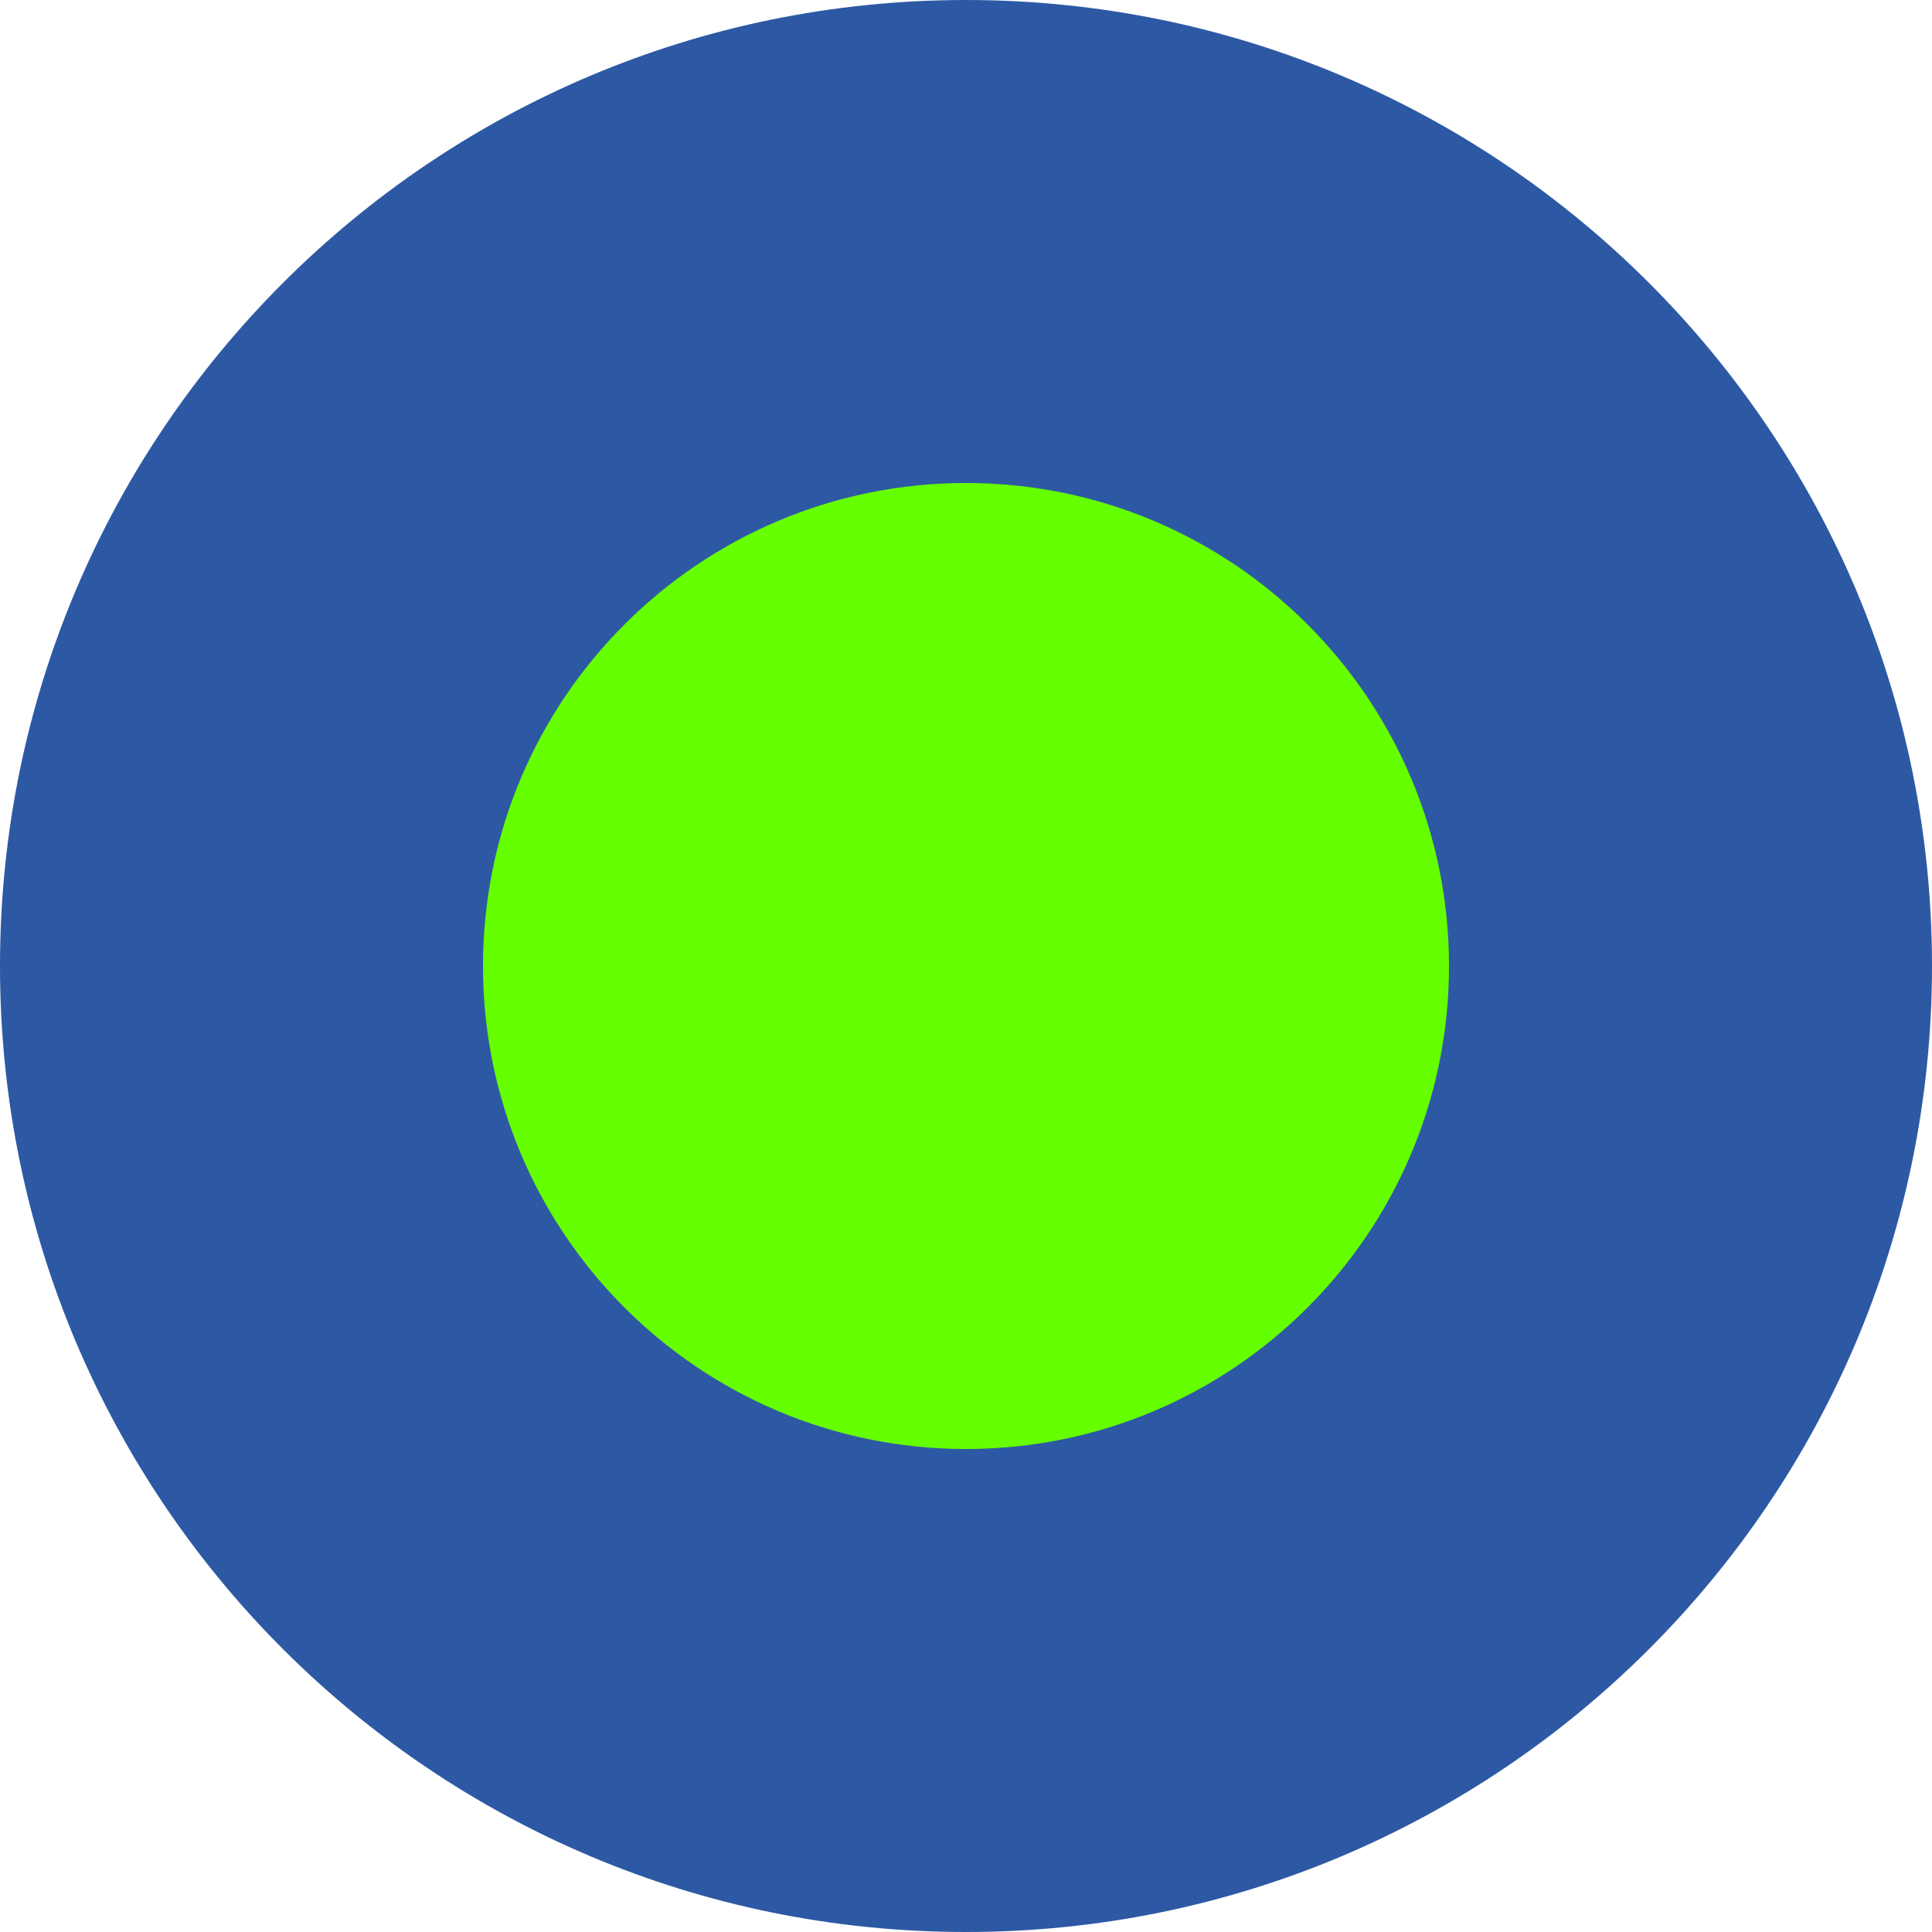
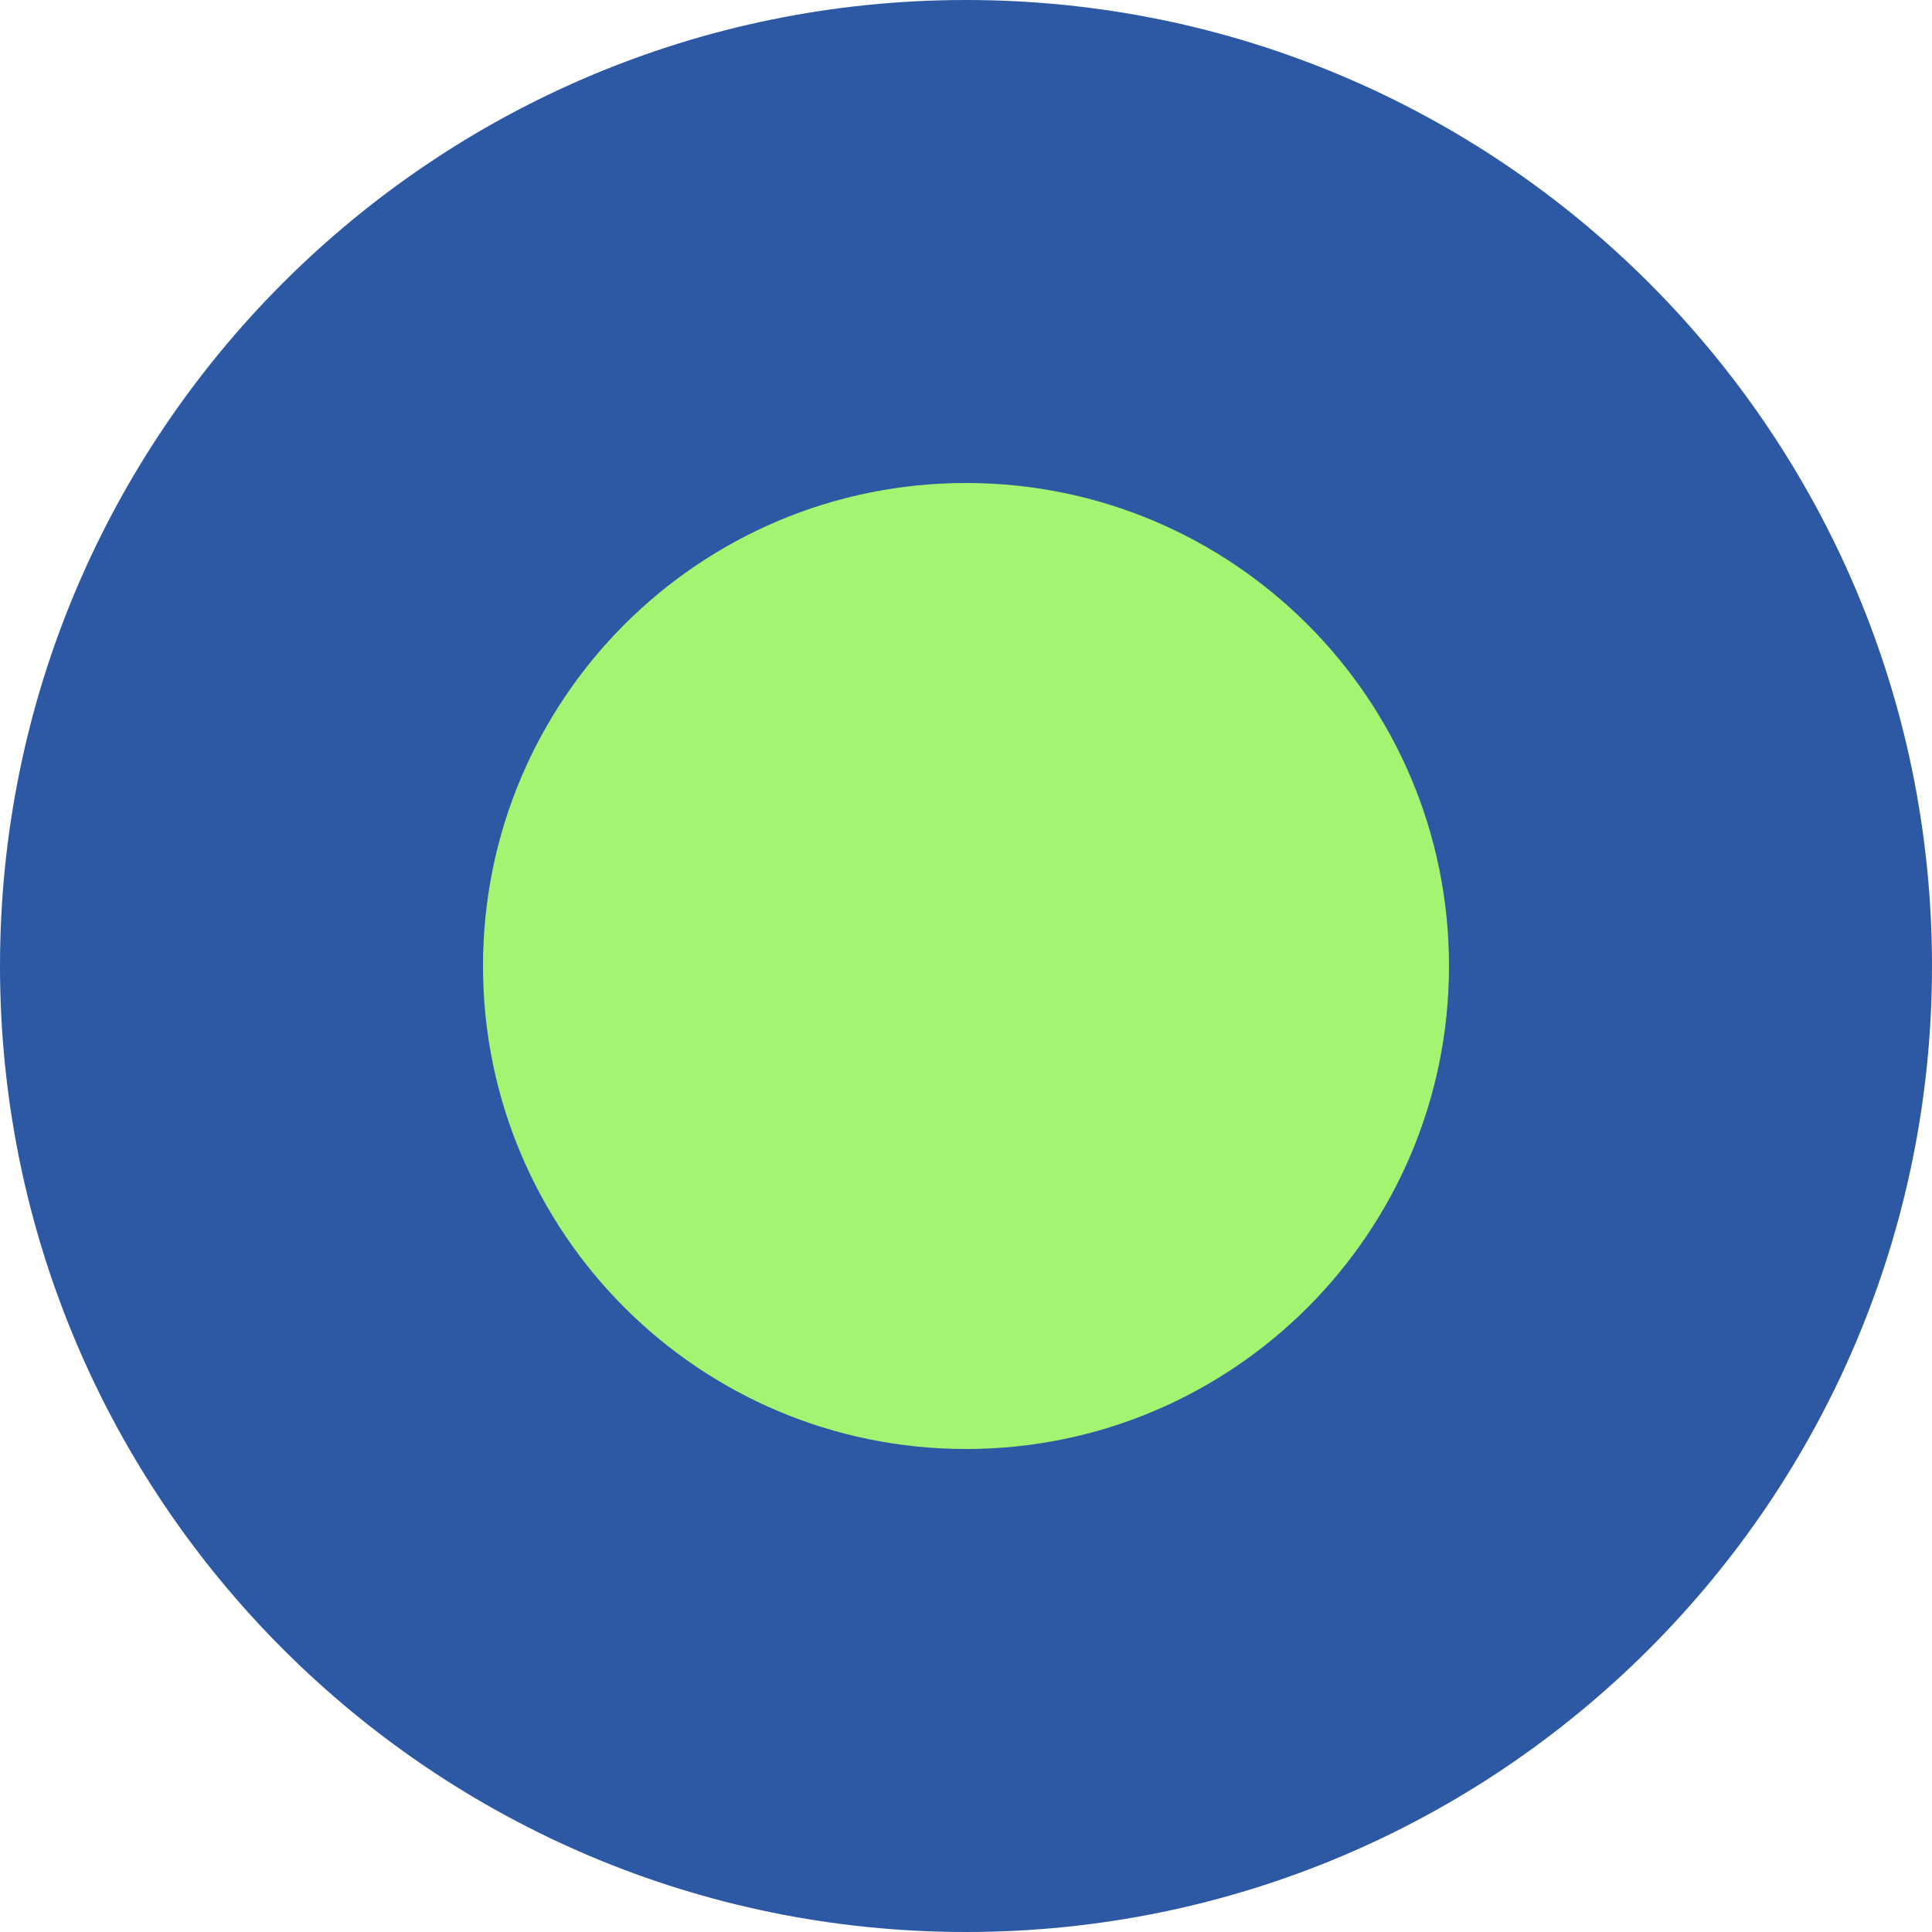
<svg xmlns="http://www.w3.org/2000/svg" width="20" height="20" viewBox="0 0 5.292 5.292" version="1.1" id="svg905">
  <defs id="defs899" />
  <g id="layer1">
    <circle style="fill:#2d59a4;fill-opacity:1;stroke-width:0.265" id="path917" cx="2.646" cy="2.646" r="2.646" />
-     <circle style="fill:#66ff00;fill-opacity:1;stroke-width:0.265" id="path1804" cx="2.646" cy="2.646" r="1.323" />
+     <circle style="fill:#a4f472;fill-opacity:1;stroke-width:0.265" id="path1804" cx="2.646" cy="2.646" r="1.323" />
  </g>
</svg>
